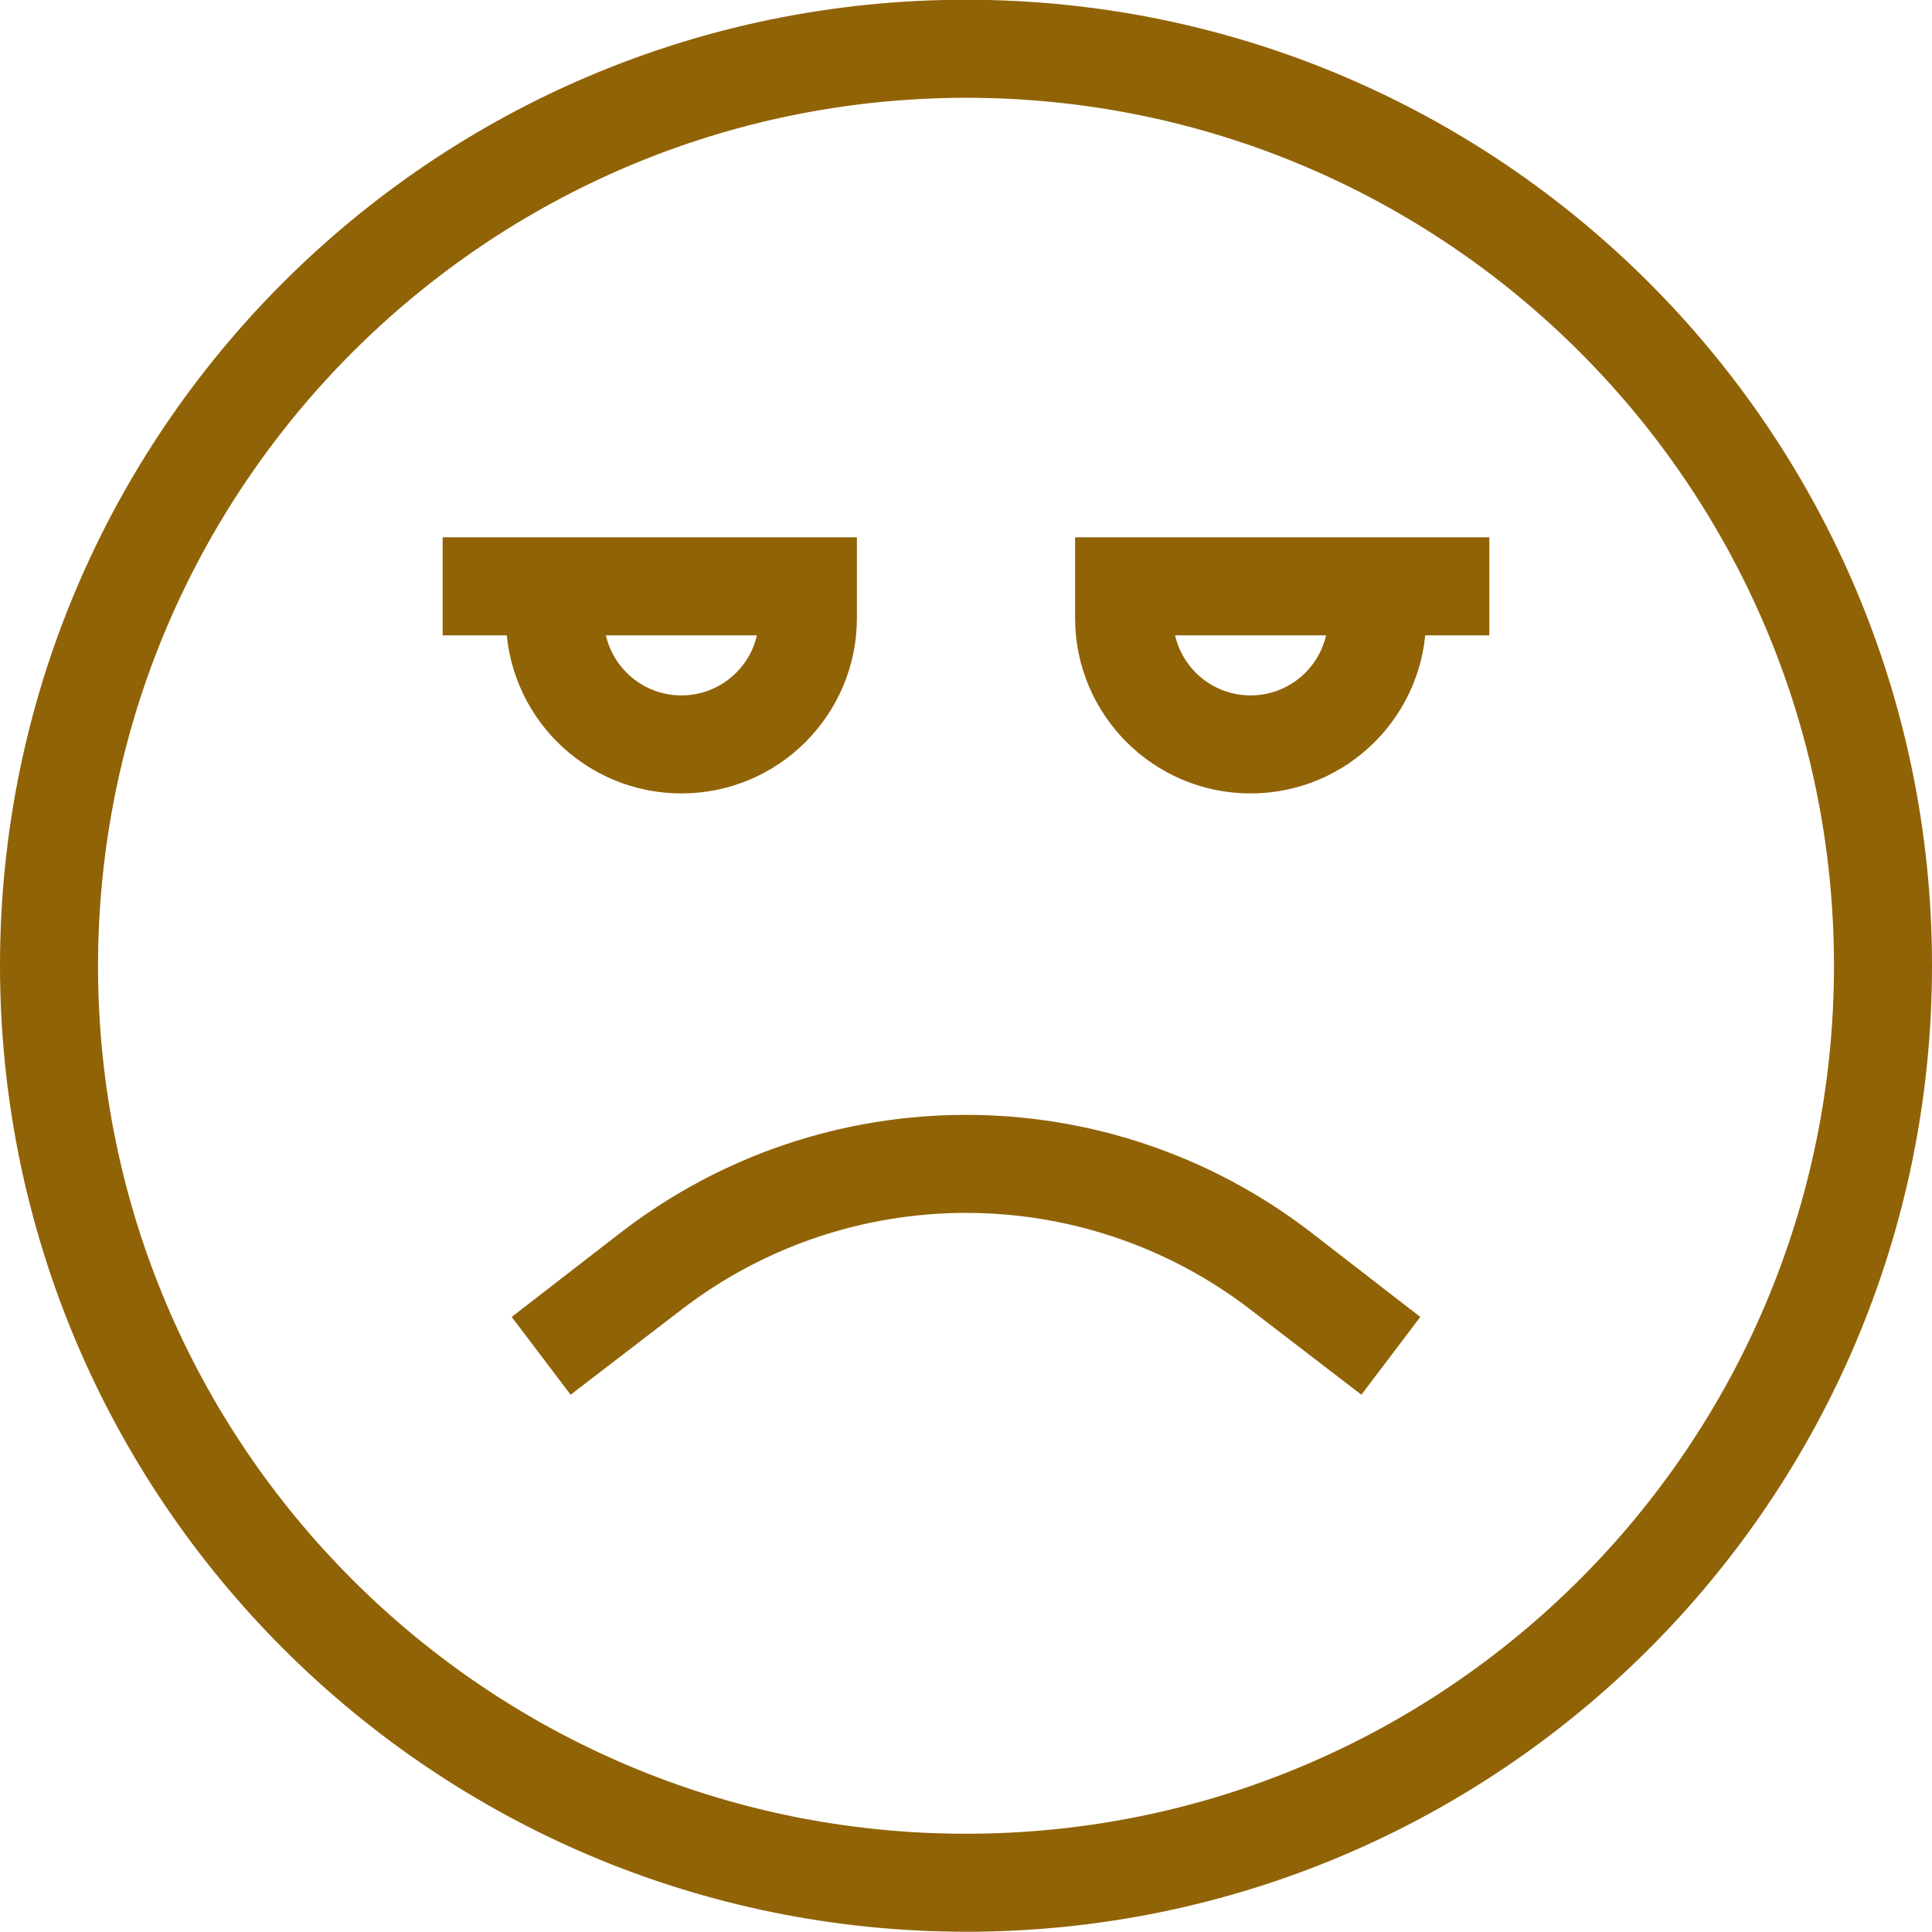
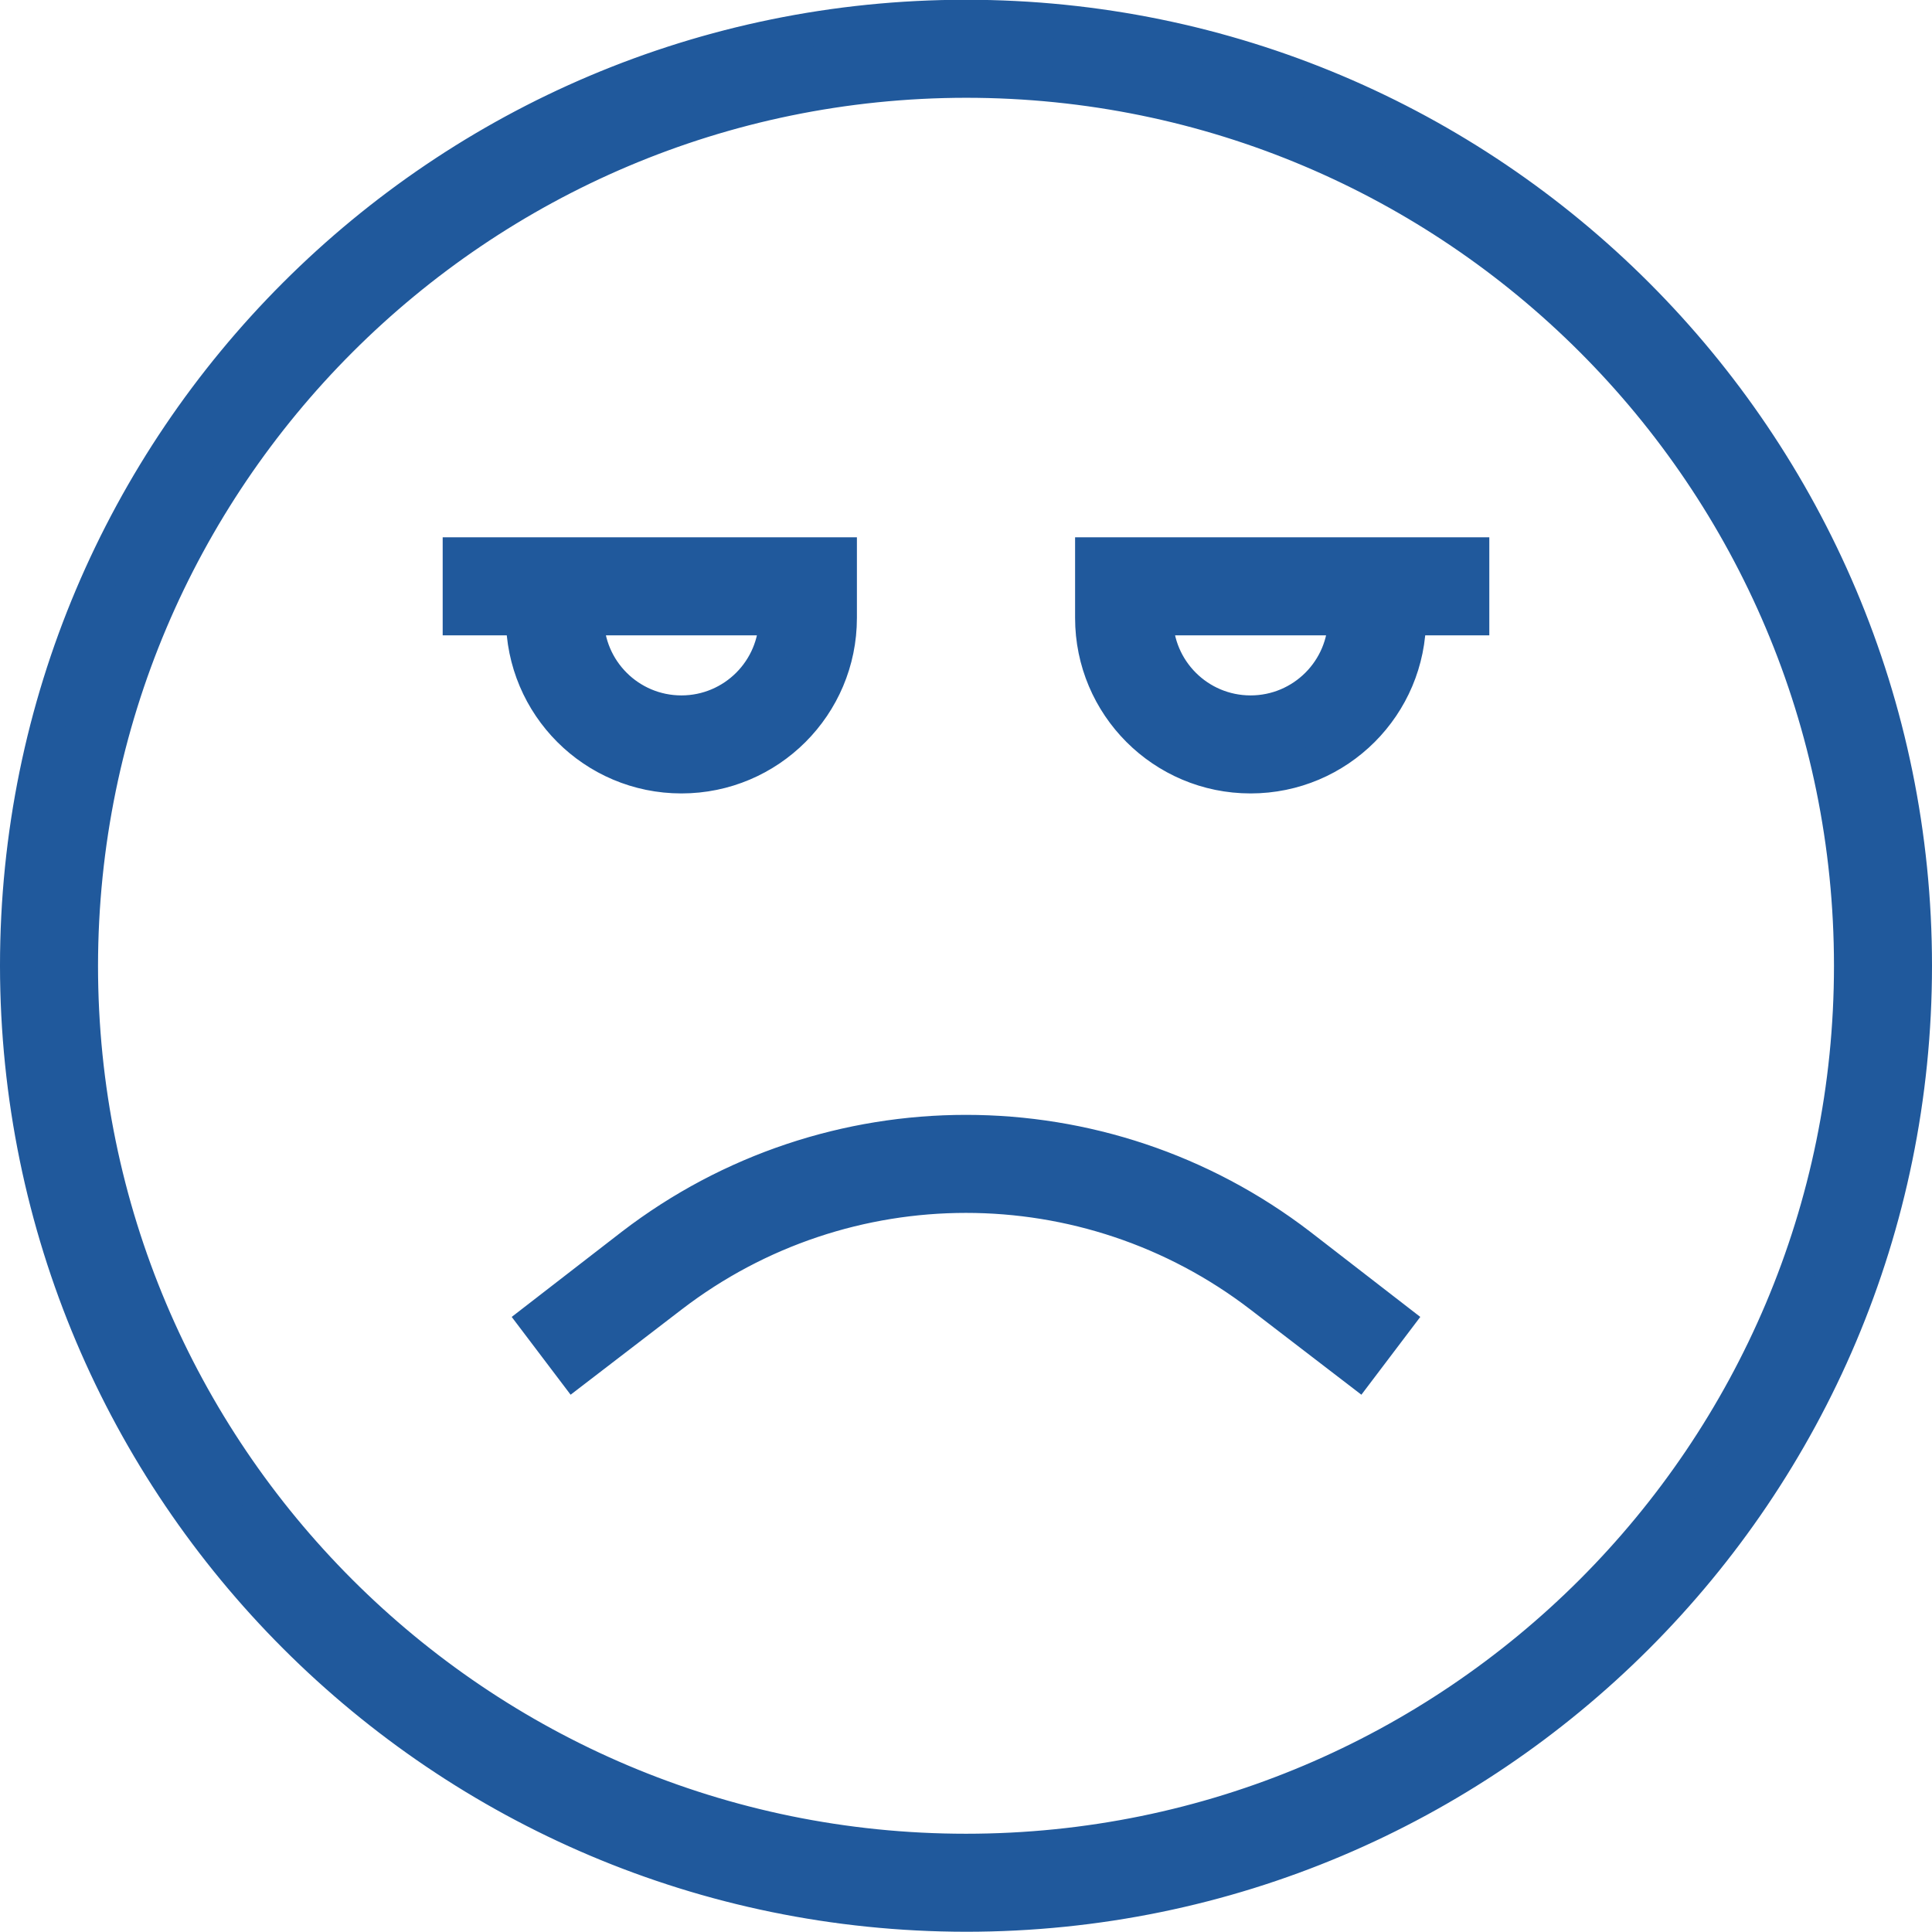
<svg xmlns="http://www.w3.org/2000/svg" width="24.44" height="24.437" viewBox="0 0 24.44 24.437">
  <defs>
-     <style>.cls-1{fill:#916307;stroke:#916307;stroke-width:.44px;fill-rule:evenodd}</style>
+     <style>.cls-1{fill:#20599c;stroke:#20599c;stroke-width:.44px;fill-rule:evenodd}</style>
  </defs>
  <path id="reaction-sad.svg" class="cls-1" d="M1542 1006a12 12 0 1 0-12-12 12.01 12.01 0 0 0 12 12zm0-23.2a11.2 11.2 0 1 1-11.2 11.2 11.21 11.21 0 0 1 11.2-11.2zm-5.44 15.683l.48.634 1.23-.944a6.125 6.125 0 0 1 7.46 0l1.23.944.48-.634-1.22-.944a6.931 6.931 0 0 0-8.44 0zm1.84-6.883a2 2 0 0 0 2-2v-.8h-4.8v.8h.8a2 2 0 0 0 2 2zm1.2-2a1.2 1.2 0 1 1-2.4 0h2.4zm6 2a2 2 0 0 0 2-2h.8v-.8h-4.8v.8a2 2 0 0 0 2 2zm1.2-2a1.2 1.2 0 0 1-2.4 0h2.4z" transform="translate(-1529.78 -981.783)" />
</svg>
